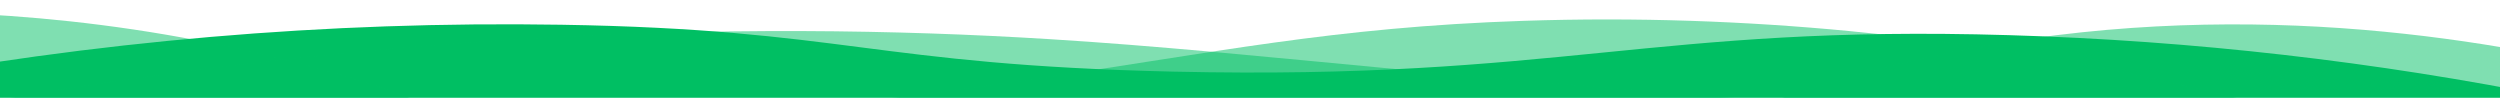
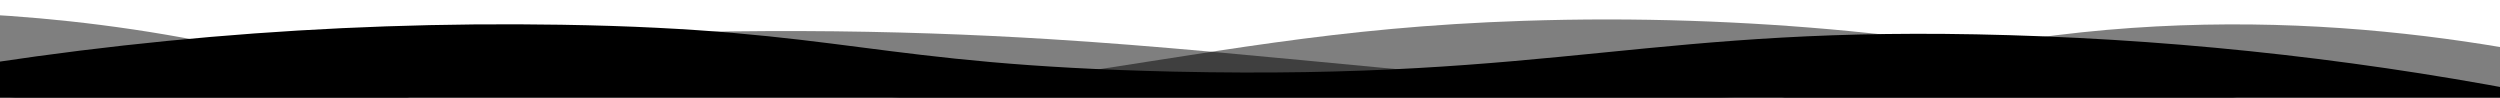
- <svg xmlns="http://www.w3.org/2000/svg" class="wave" style="pointer-events: none" fill="#00BF63" preserveAspectRatio="none" xlink="http://www.w3.org/1999/xlink" viewBox="0 0 1920 75">
+ <svg xmlns="http://www.w3.org/2000/svg" class="wave" style="pointer-events: none" fill="black" preserveAspectRatio="none" xlink="http://www.w3.org/1999/xlink" viewBox="0 0 1920 75">
  <defs>
    <clipPath id="a">
      <rect class="a" width="1920" height="75" />
    </clipPath>
    <style>
			.a{fill:none;}
			.b{clip-path: url(#a);}
			.d {opacity: 0.5; isolation: isolate;}
		</style>
  </defs>
  <g class="b">
    <path class="c" d="M1963,327H-105V65A2647.49,2647.49,0,0,1,431,19c217.7,3.5,239.6,30.8,470,36,297.3,6.7,367.5-36.2,642-28a2511.41,2511.41,0,0,1,420,48" />
  </g>
  <g class="b">
    <path class="d" d="M-127,404H1963V44c-140.1-28-343.3-46.7-566,22-75.5,23.3-118.5,45.9-162,64-48.6,20.2-404.7,128-784,0C355.2,97.7,341.6,78.3,235,50,86.6,10.6-41.8,6.9-127,10" />
  </g>
  <g class="b">
    <path class="d" d="M1979,462-155,446V106C251.8,20.2,576.6,15.9,805,30c167.4,10.3,322.3,32.9,680,56,207,13.4,378,20.3,494,24" />
  </g>
  <g class="b">
    <path class="d" d="M1998,484H-243V100c445.8,26.8,794.2-4.1,1035-39,141-20.4,231.1-40.1,378-45,349.6-11.6,636.7,73.8,828,150" />
  </g>
</svg>
